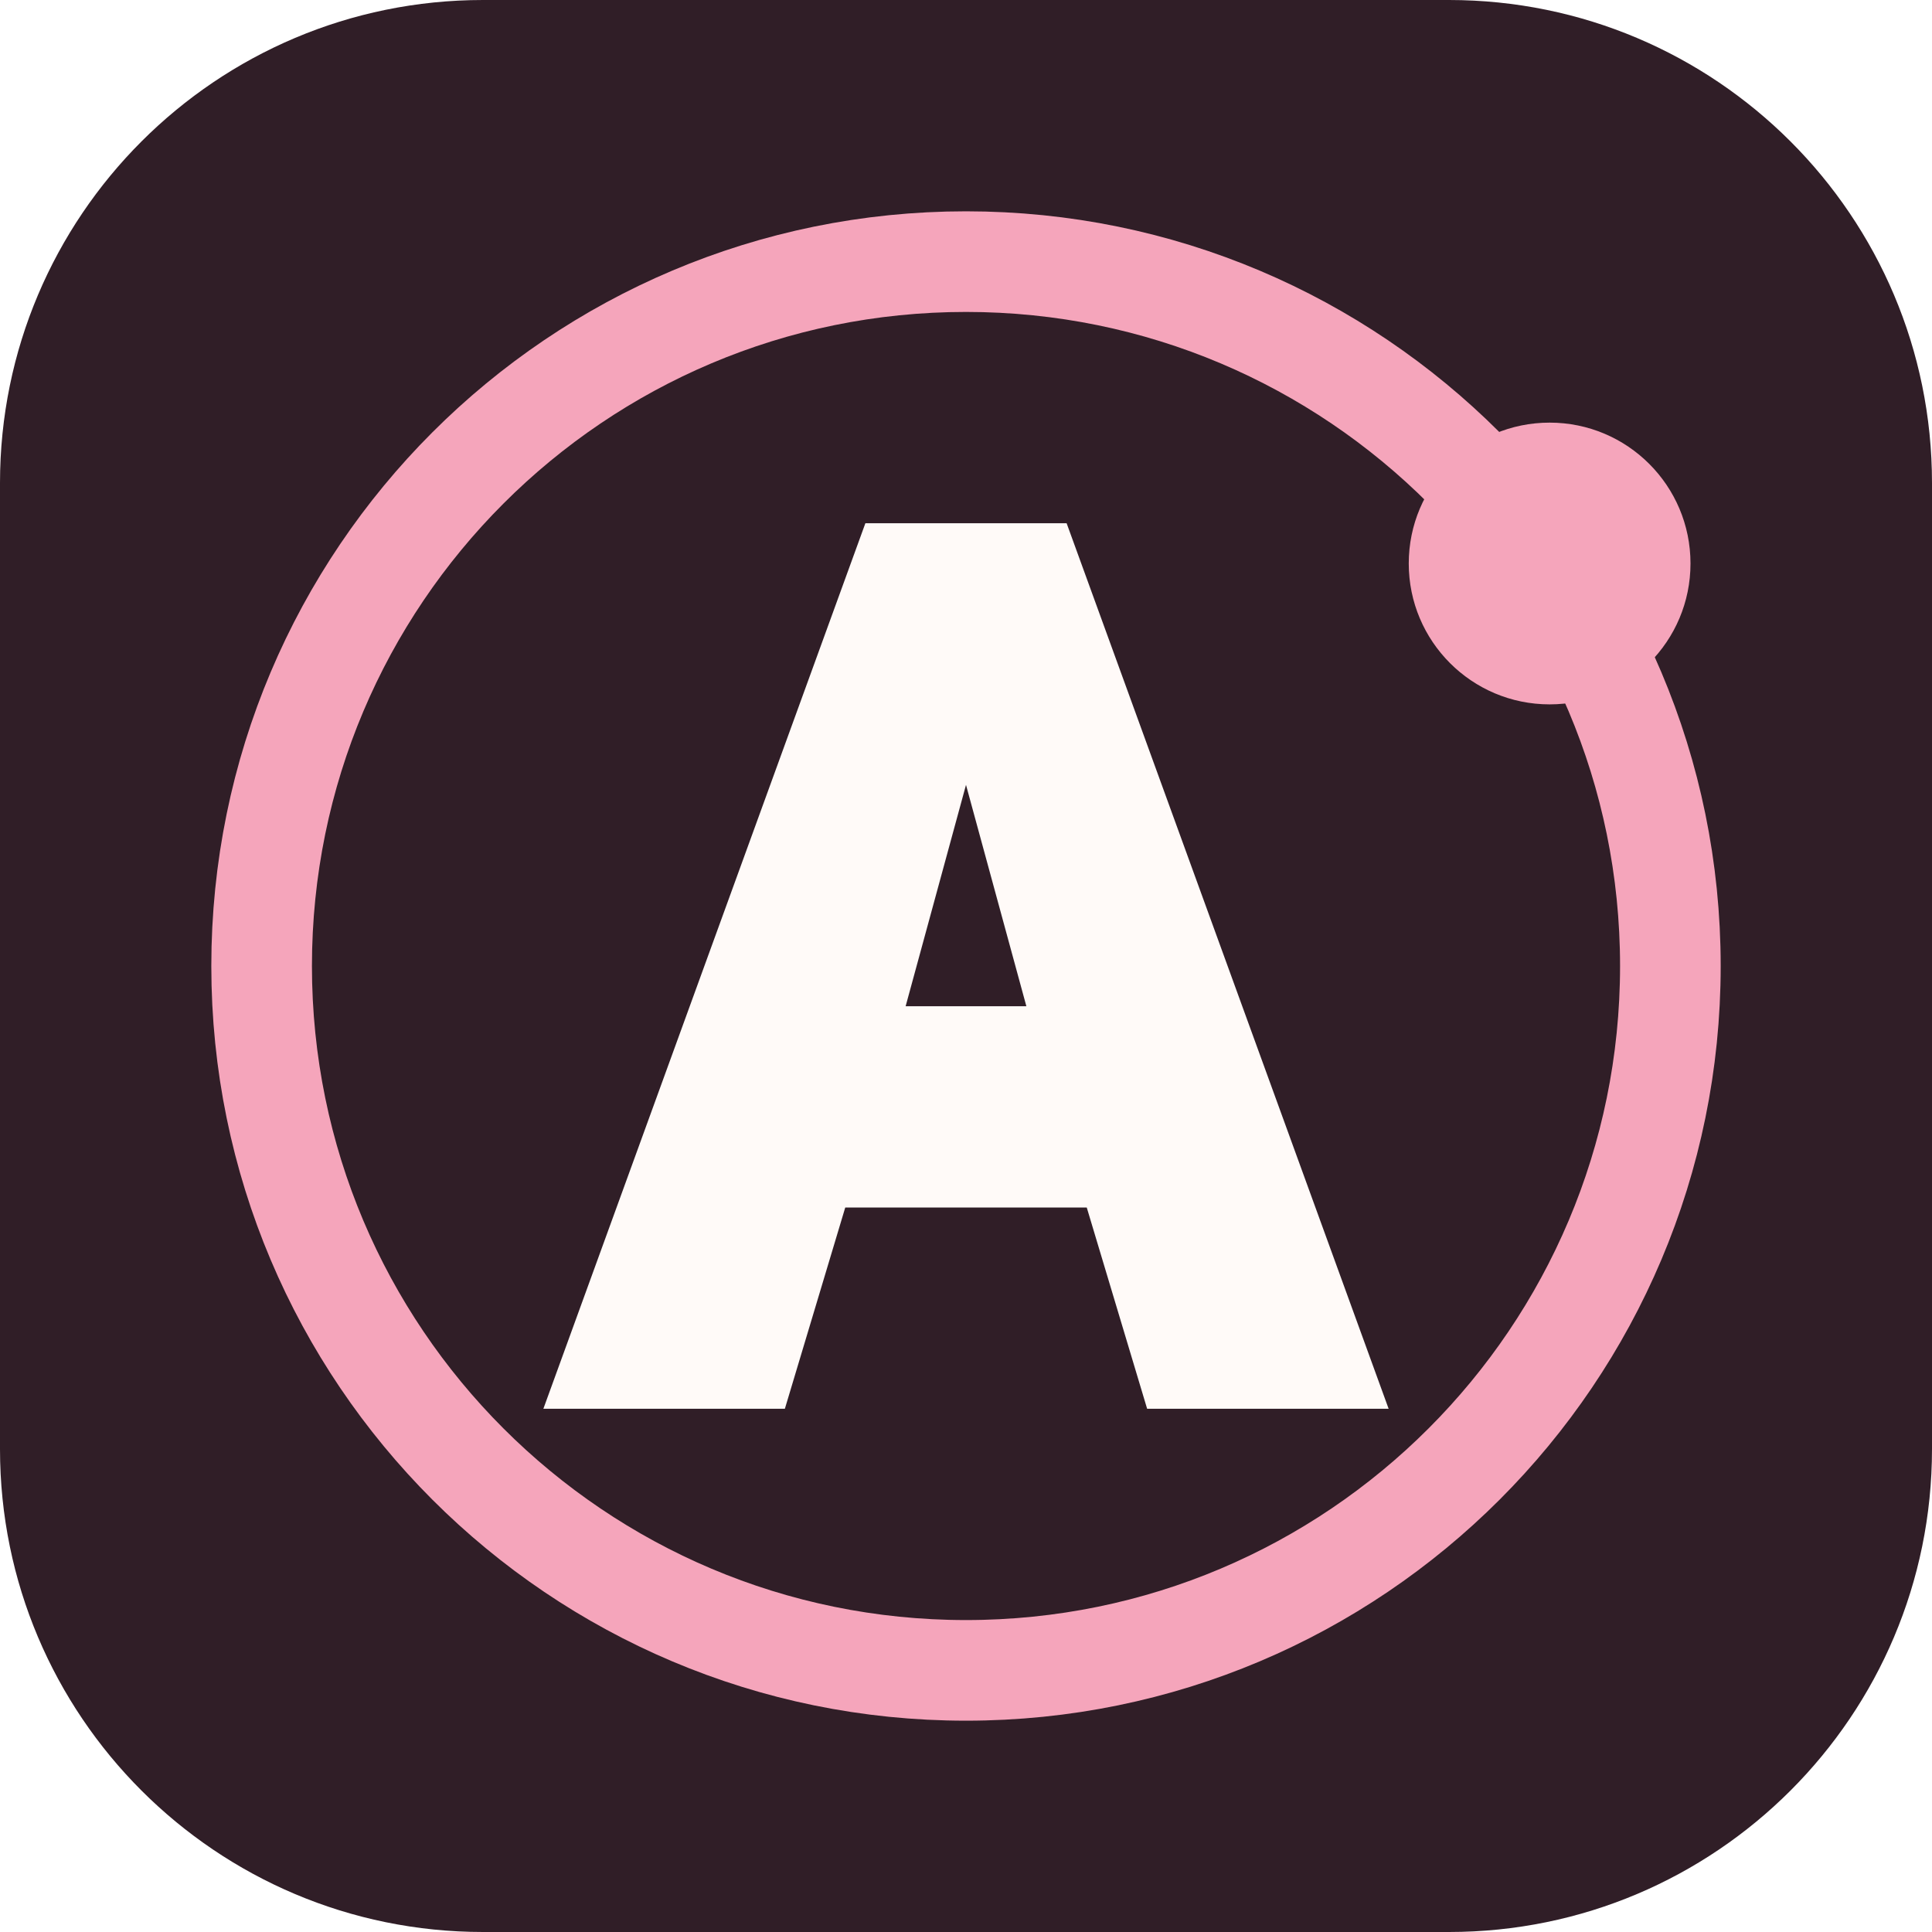
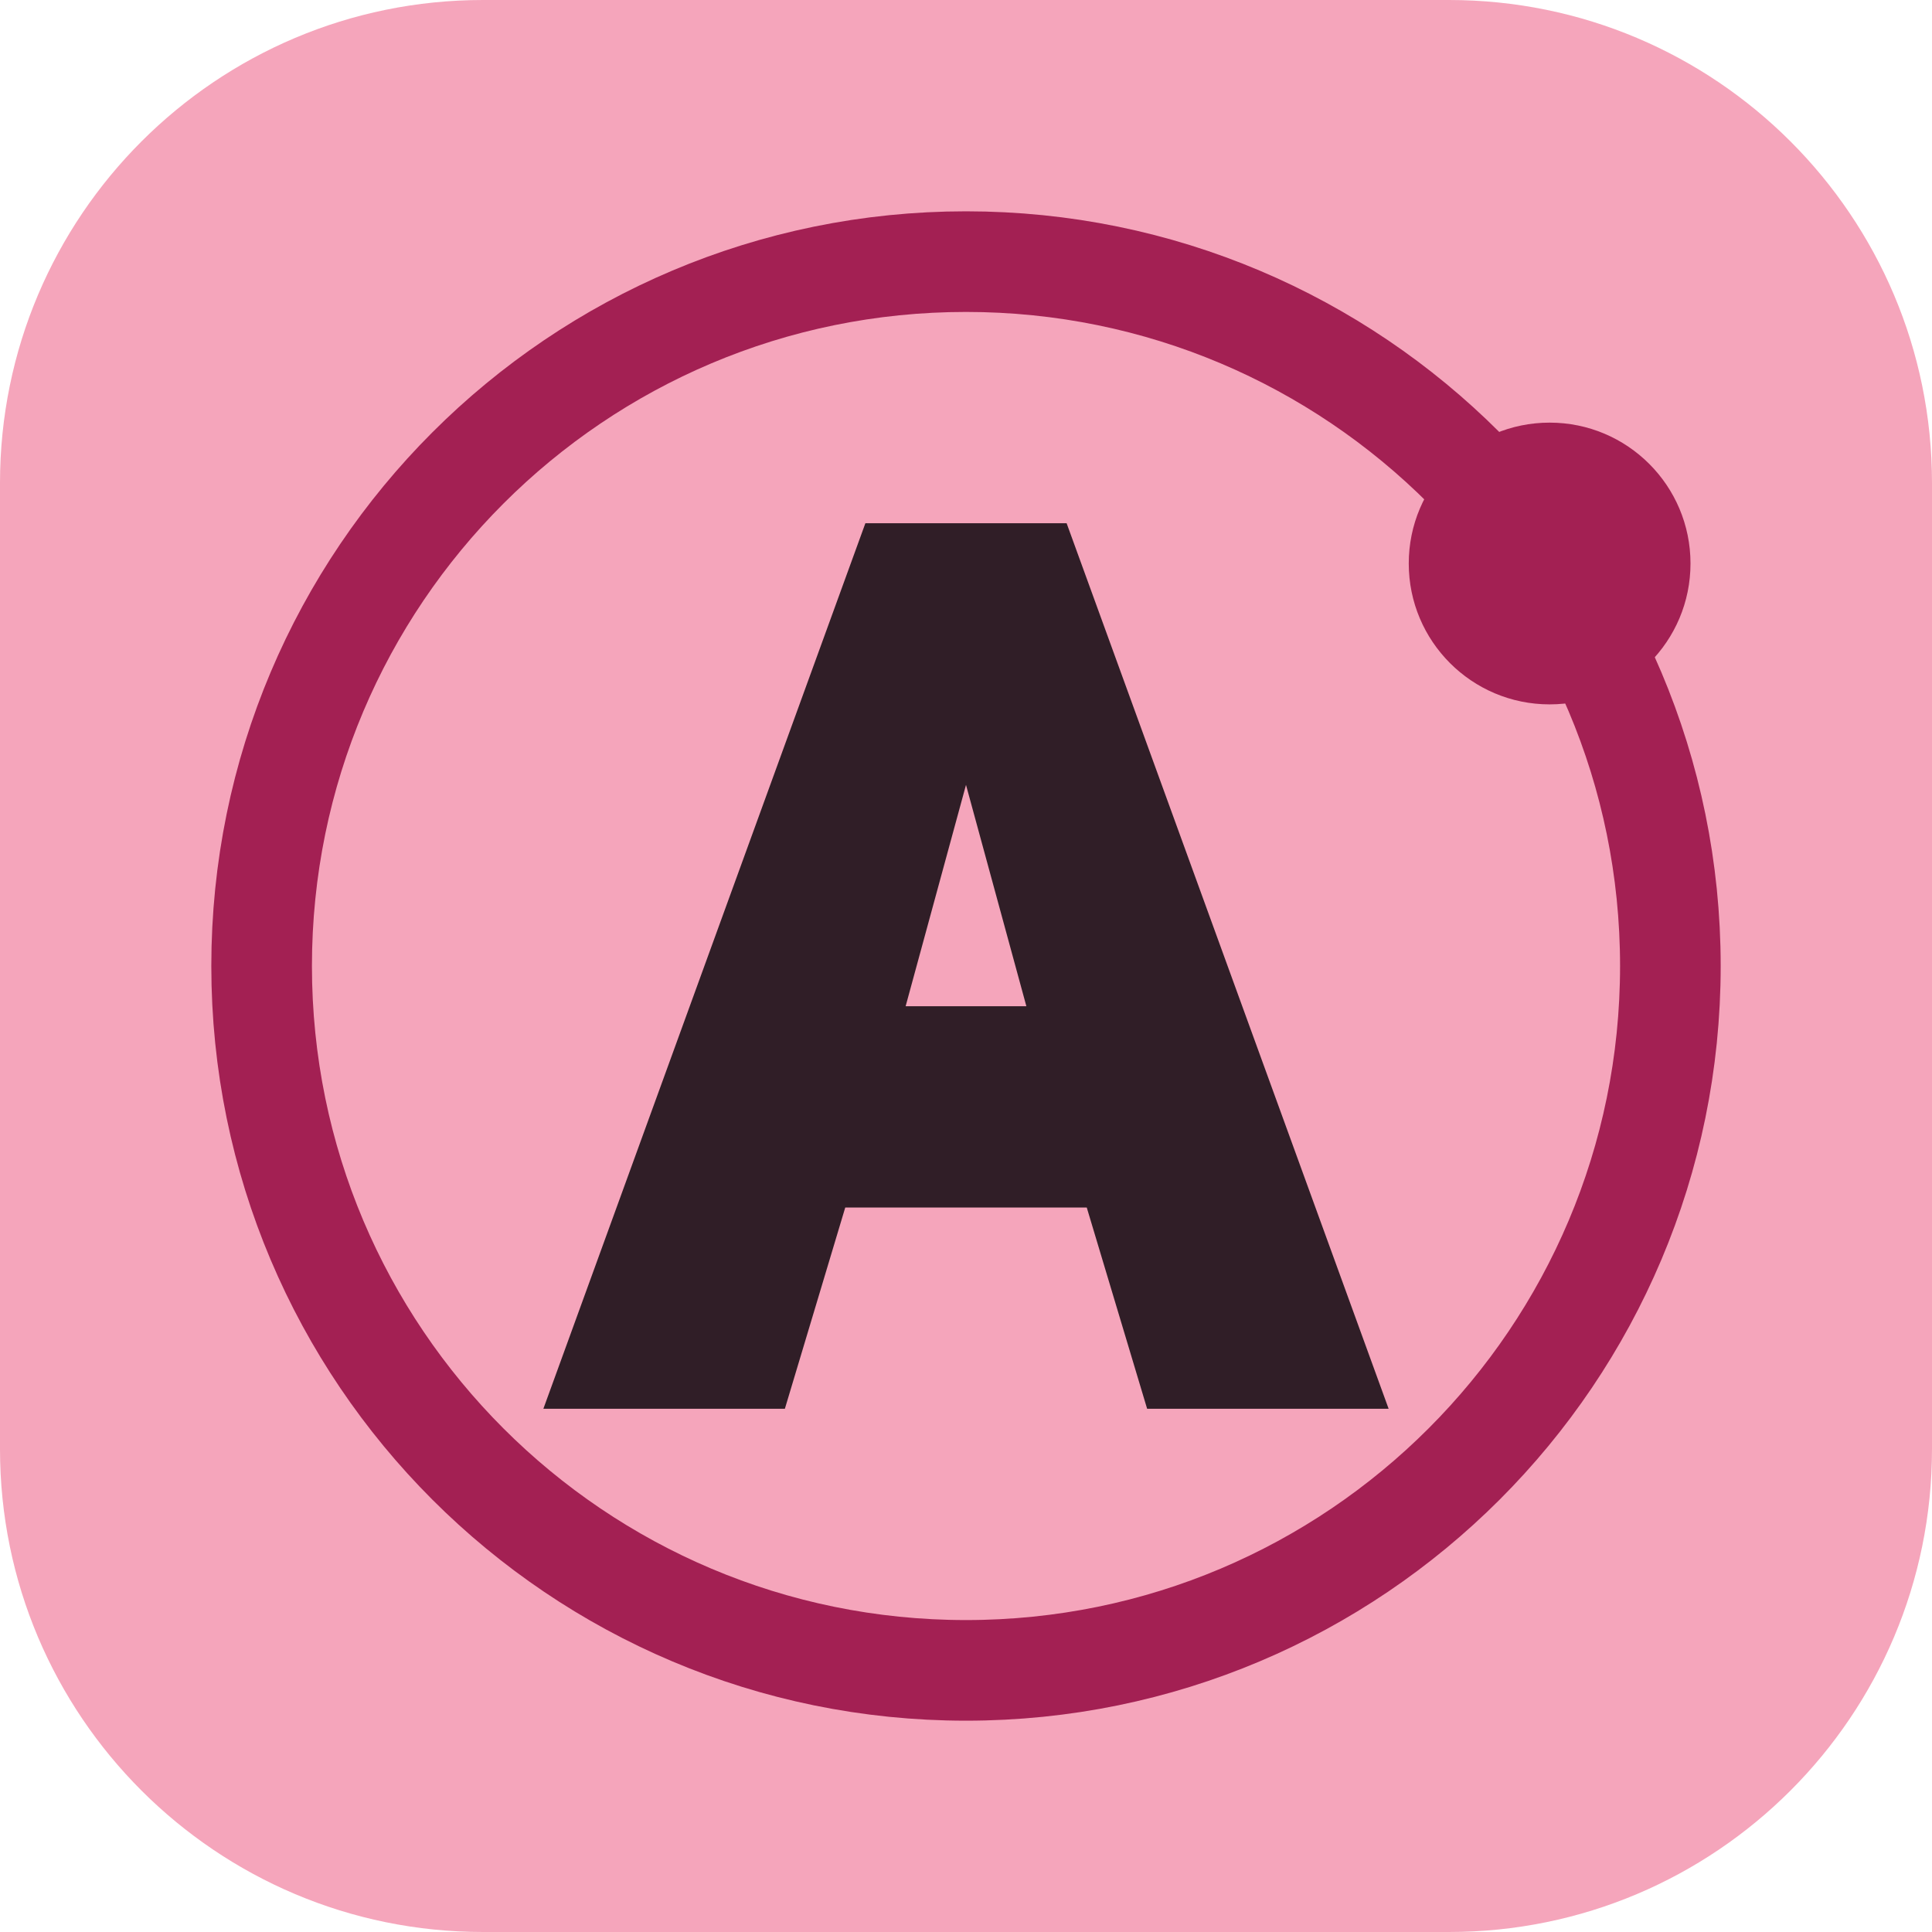
<svg xmlns="http://www.w3.org/2000/svg" viewBox="0 0 96 96">
-   <rect width="96" height="96" rx="24" fill="#301e27" />
-   <circle cx="48" cy="48" r="35" fill="none" stroke="#f5a5bb" stroke-width="5" />
-   <path d="M27 70 43 26h10l16 44H57l-3-10H42l-3 10Zm18-20h6l-3-11Z" fill="#fffaf8" />
-   <circle cx="77" cy="28" r="7" fill="#f5a5bb" />
+   <rect width="96" height="96" rx="24" fill="#f5a5bb" />
+   <circle cx="48" cy="48" r="35" fill="none" stroke="#a32053" stroke-width="5" />
+   <path d="M27 70 43 26h10l16 44H57l-3-10H42l-3 10Zm18-20h6l-3-11Z" fill="#301e27" />
+   <circle cx="77" cy="28" r="7" fill="#a32053" />
</svg>
